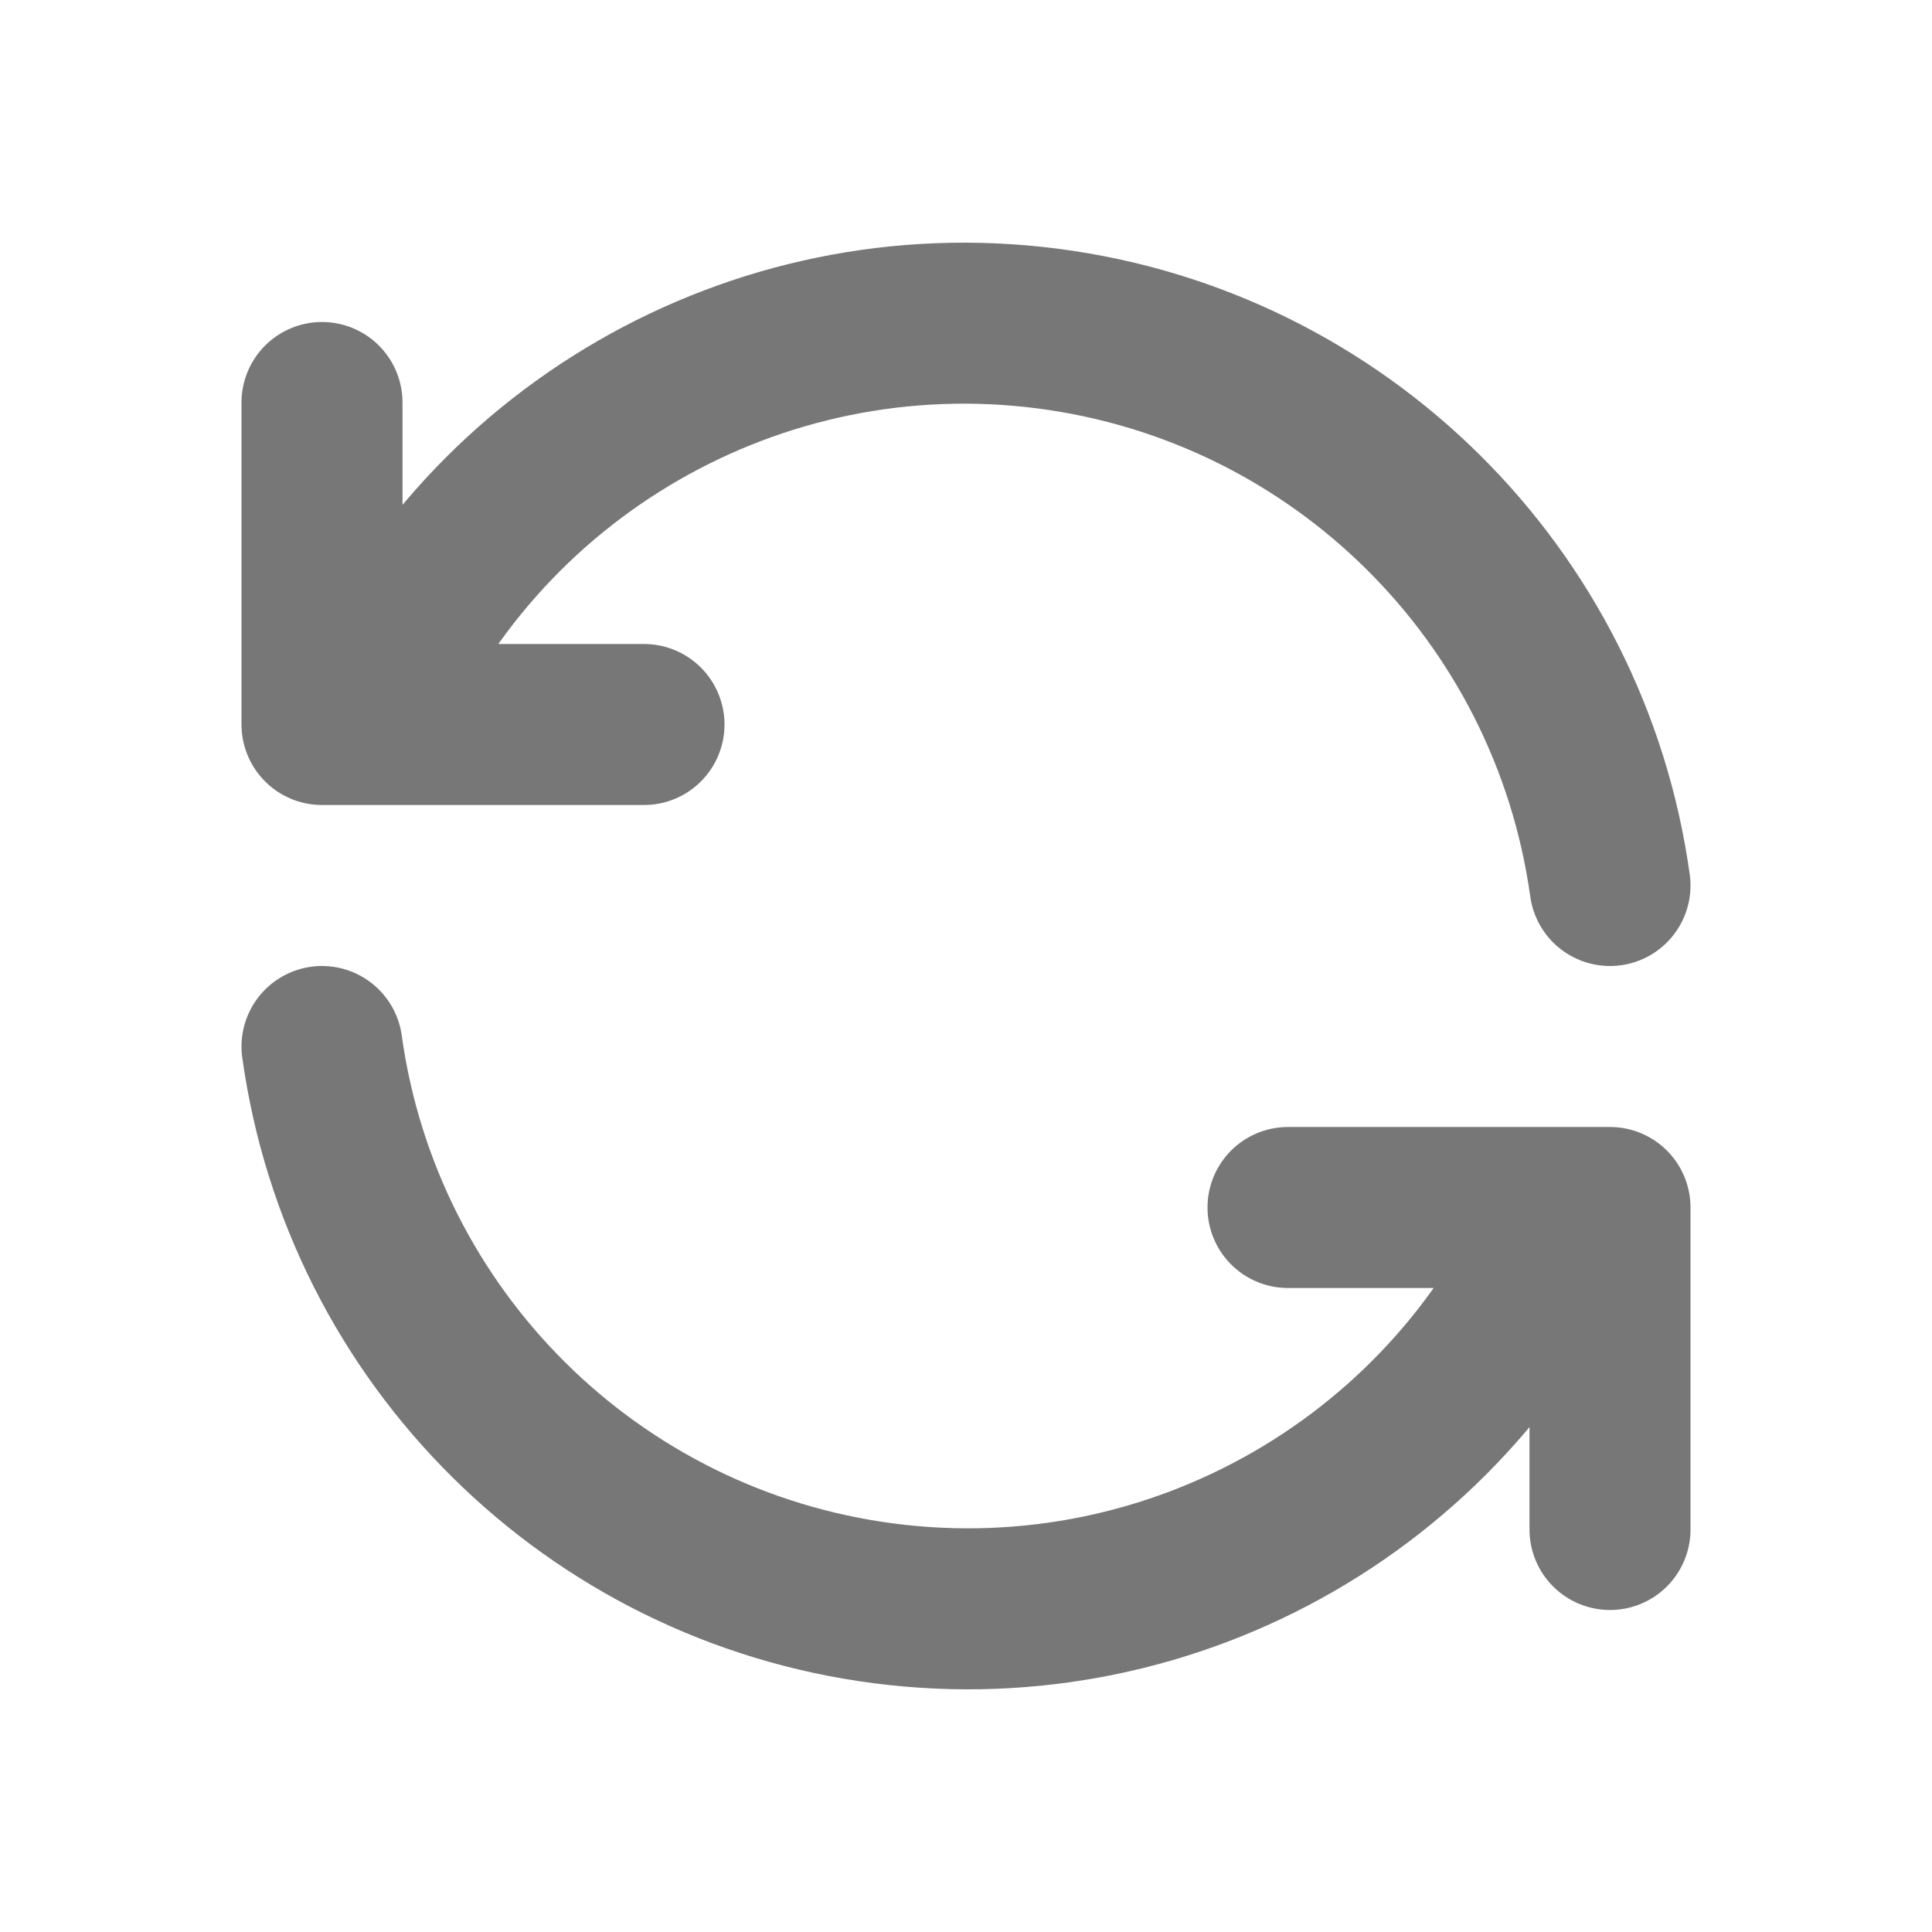
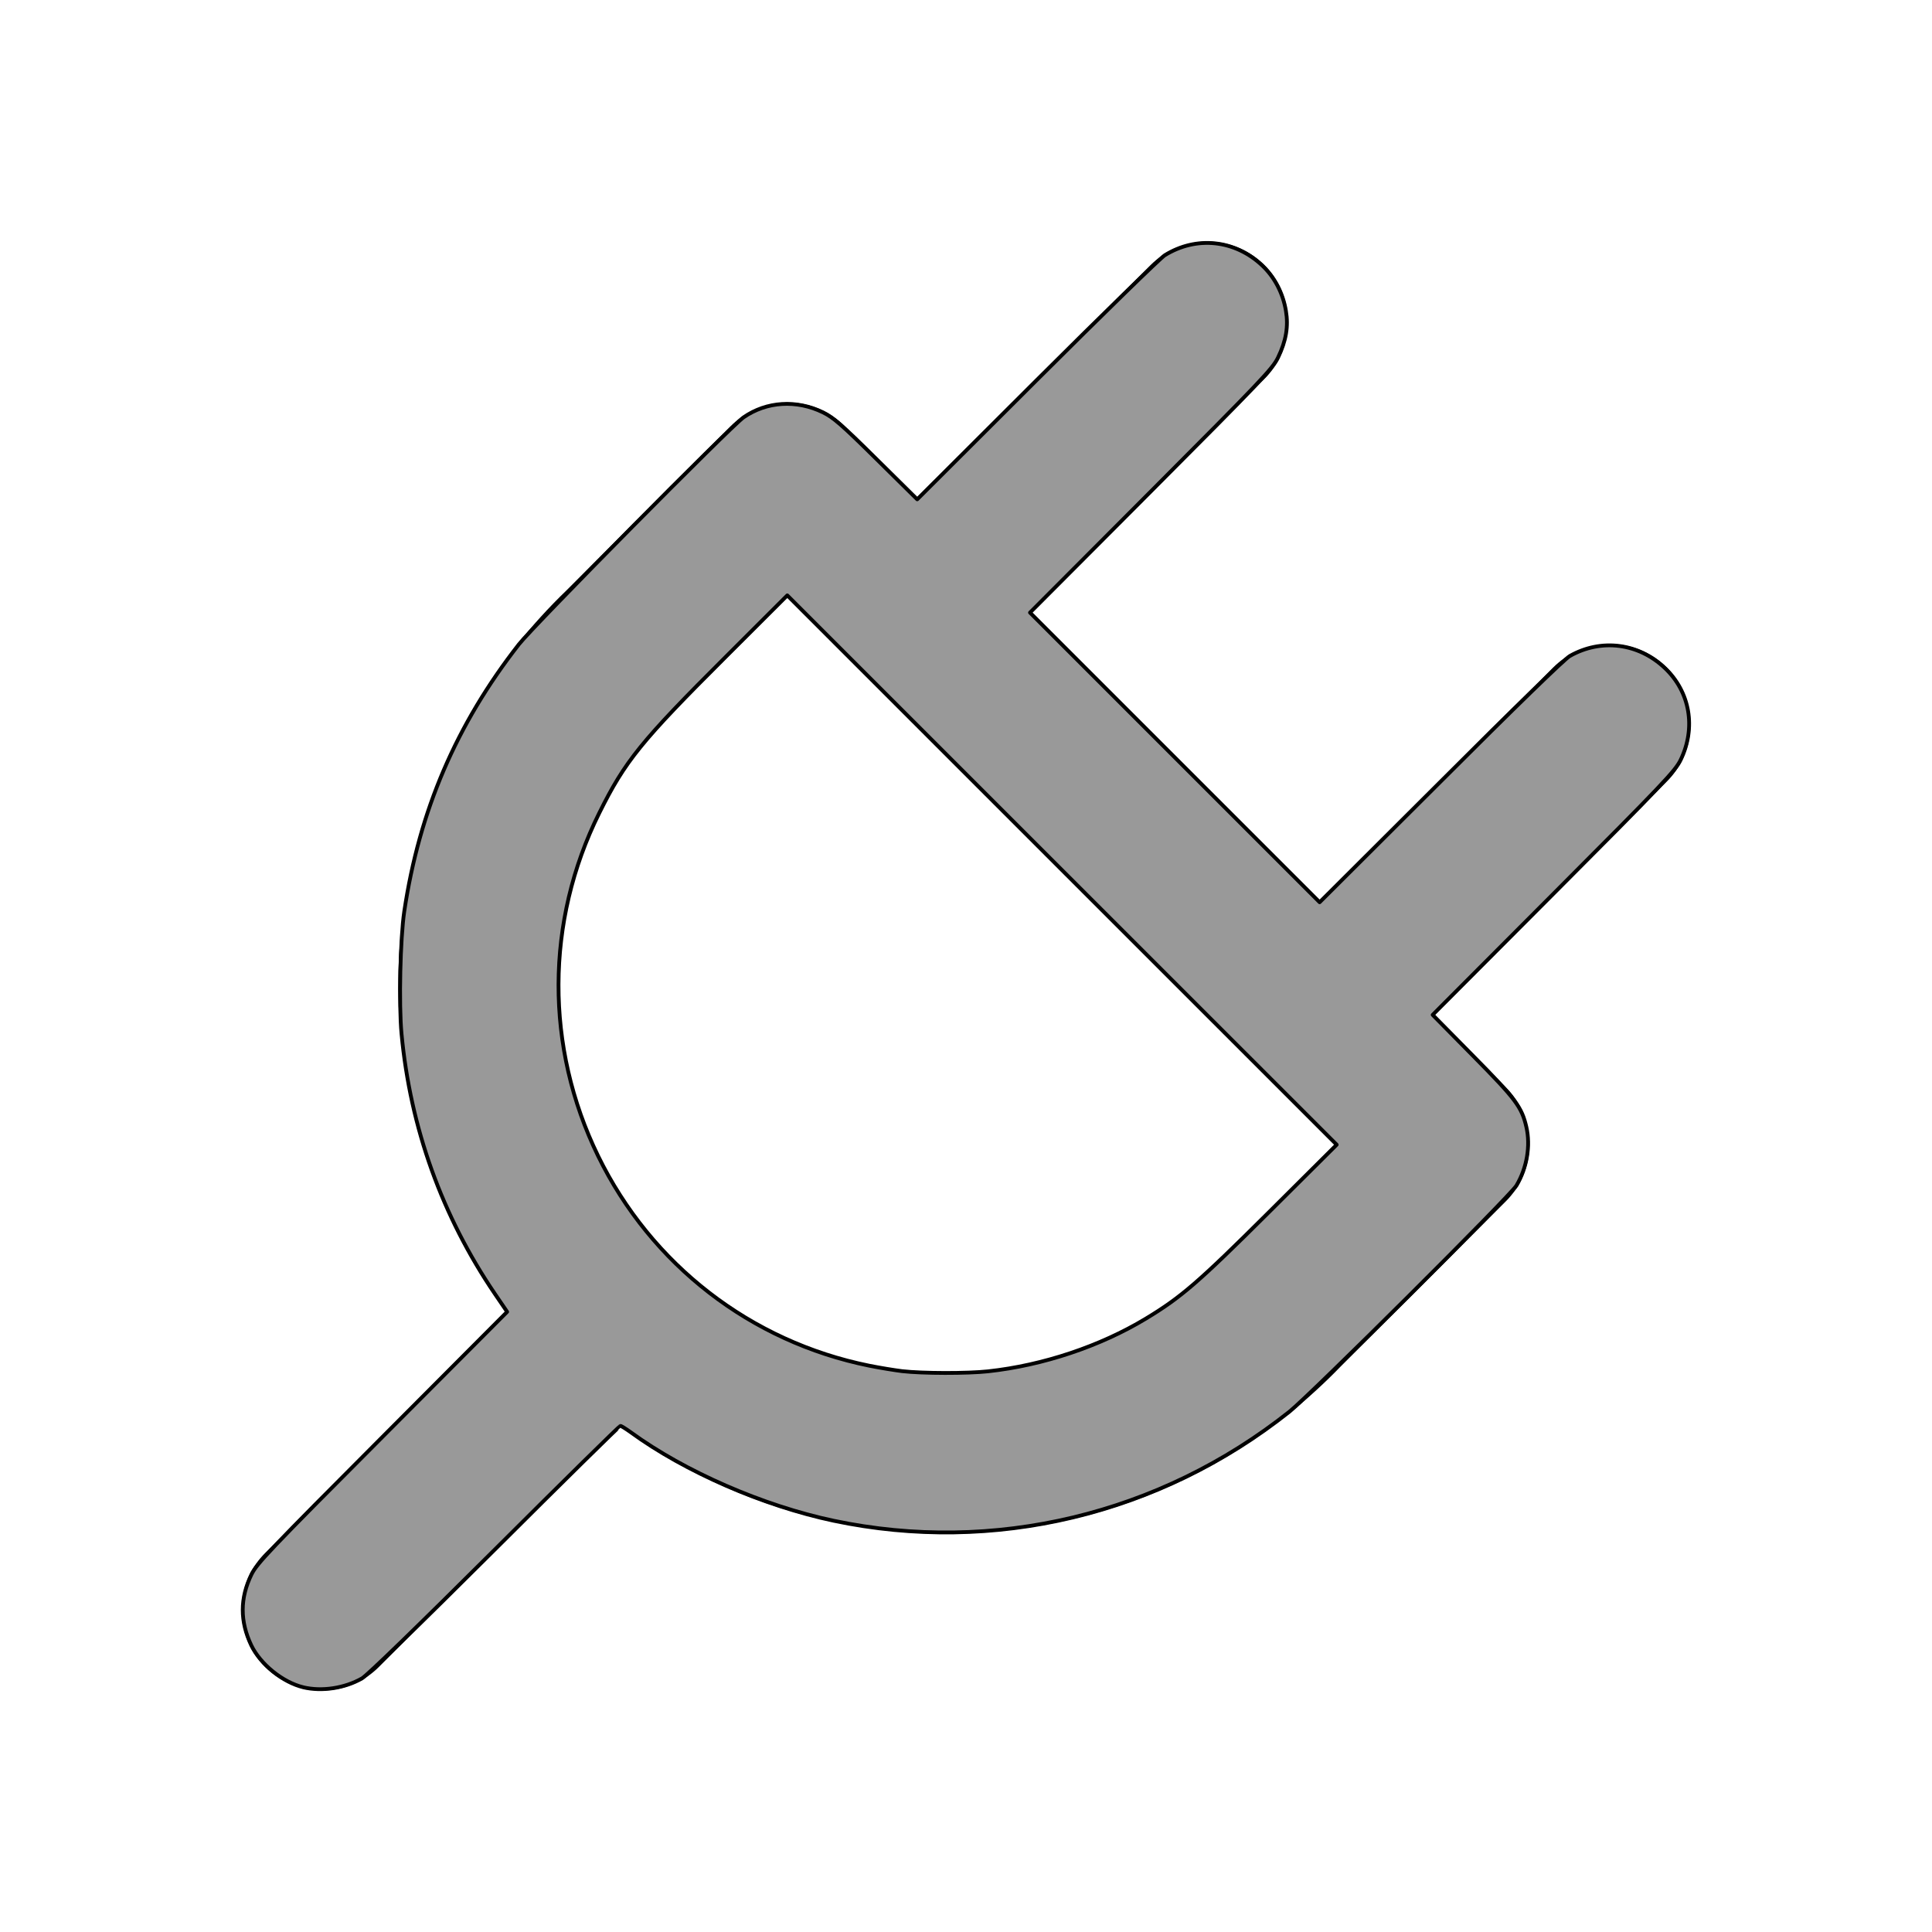
- <svg xmlns="http://www.w3.org/2000/svg" class="icon icon-tabler icon-tabler-refresh" width="24" height="24" viewBox="0 0 24 24" stroke-width="2" stroke="currentColor" fill="none" stroke-linecap="round" stroke-linejoin="round">
-   <path stroke="none" d="M0 0h24v24H0z" fill="none" />
-   <path stroke="#777" d="M20 11a8.1 8.1 0 0 0 -15.5 -2m-.5 -4v4h4" />
-   <path stroke="#777" d="M4 13a8.1 8.1 0 0 0 15.5 2m.5 4v-4h-4" />
+ <svg xmlns="http://www.w3.org/2000/svg" width="24" height="24" viewBox="0 0 24 24" fill="none" stroke="currentColor" stroke-width="2" stroke-linecap="round" stroke-linejoin="round" class="icon icon-tabler icons-tabler-outline icon-tabler-plug" version="1.1" id="svg5609">
+   <defs id="defs5613" />
+   <path stroke="none" d="M 0,0 H 24 V 24 H 0 Z" fill="none" id="path5599" />
+   <path d="M 9.785,6 18,14.215 15.946,16.269 A 5.81,5.81 0 1 1 7.731,8.054 Z" id="path5601" />
+   <path d="M 4,20 7.5,16.5" id="path5603" />
+   <path d="M 15,4 11.5,7.5" id="path5605" />
+   <path d="m 20,9 -3.5,3.5" id="path5607" />
+   <path style="fill:#999999;fill-opacity:1;stroke-width:0.047" d="m 3.768,20.96 c -0.254,-0.06 -0.535,-0.287 -0.647,-0.522 -0.141,-0.297 -0.141,-0.584 0.002,-0.878 0.067,-0.138 0.22,-0.299 1.626,-1.708 L 6.3,16.296 6.15,16.076 C 5.491,15.107 5.098,14.012 4.988,12.843 4.953,12.477 4.972,11.656 5.022,11.321 5.209,10.069 5.668,9 6.446,8.004 6.628,7.771 9.079,5.295 9.236,5.185 9.522,4.986 9.894,4.962 10.224,5.123 c 0.127,0.062 0.235,0.155 0.661,0.577 l 0.509,0.503 1.489,-1.486 c 0.819,-0.817 1.533,-1.513 1.586,-1.546 0.394,-0.244 0.872,-0.193 1.212,0.128 0.153,0.145 0.256,0.342 0.293,0.561 0.033,0.195 0.003,0.373 -0.098,0.582 -0.066,0.138 -0.214,0.293 -1.577,1.66 l -1.504,1.508 1.799,1.799 1.799,1.799 1.502,-1.498 C 18.811,8.793 19.437,8.185 19.501,8.149 19.89,7.929 20.353,7.987 20.682,8.299 c 0.313,0.296 0.389,0.742 0.195,1.142 -0.067,0.137 -0.217,0.296 -1.577,1.659 l -1.503,1.507 0.507,0.514 c 0.528,0.535 0.6,0.632 0.657,0.879 0.054,0.233 0.007,0.508 -0.123,0.727 -0.076,0.129 -2.558,2.6 -2.82,2.809 -1.611,1.28 -3.676,1.774 -5.663,1.355 -0.874,-0.185 -1.85,-0.61 -2.52,-1.099 -0.06,-0.043 -0.117,-0.079 -0.128,-0.079 -0.011,0 -0.714,0.692 -1.563,1.539 -0.938,0.935 -1.584,1.562 -1.648,1.598 -0.215,0.122 -0.497,0.165 -0.73,0.11 z m 8.507,-3.925 c 0.681,-0.074 1.39,-0.311 1.958,-0.654 0.439,-0.265 0.655,-0.452 1.523,-1.316 L 16.605,14.22 13.192,10.808 9.78,7.396 9.019,8.156 c -1.057,1.054 -1.253,1.296 -1.576,1.946 -0.669,1.346 -0.673,2.906 -0.013,4.258 0.66,1.351 1.895,2.307 3.367,2.605 0.129,0.026 0.313,0.056 0.409,0.068 0.255,0.029 0.808,0.03 1.07,0.002 z" id="path6412" />
</svg>
